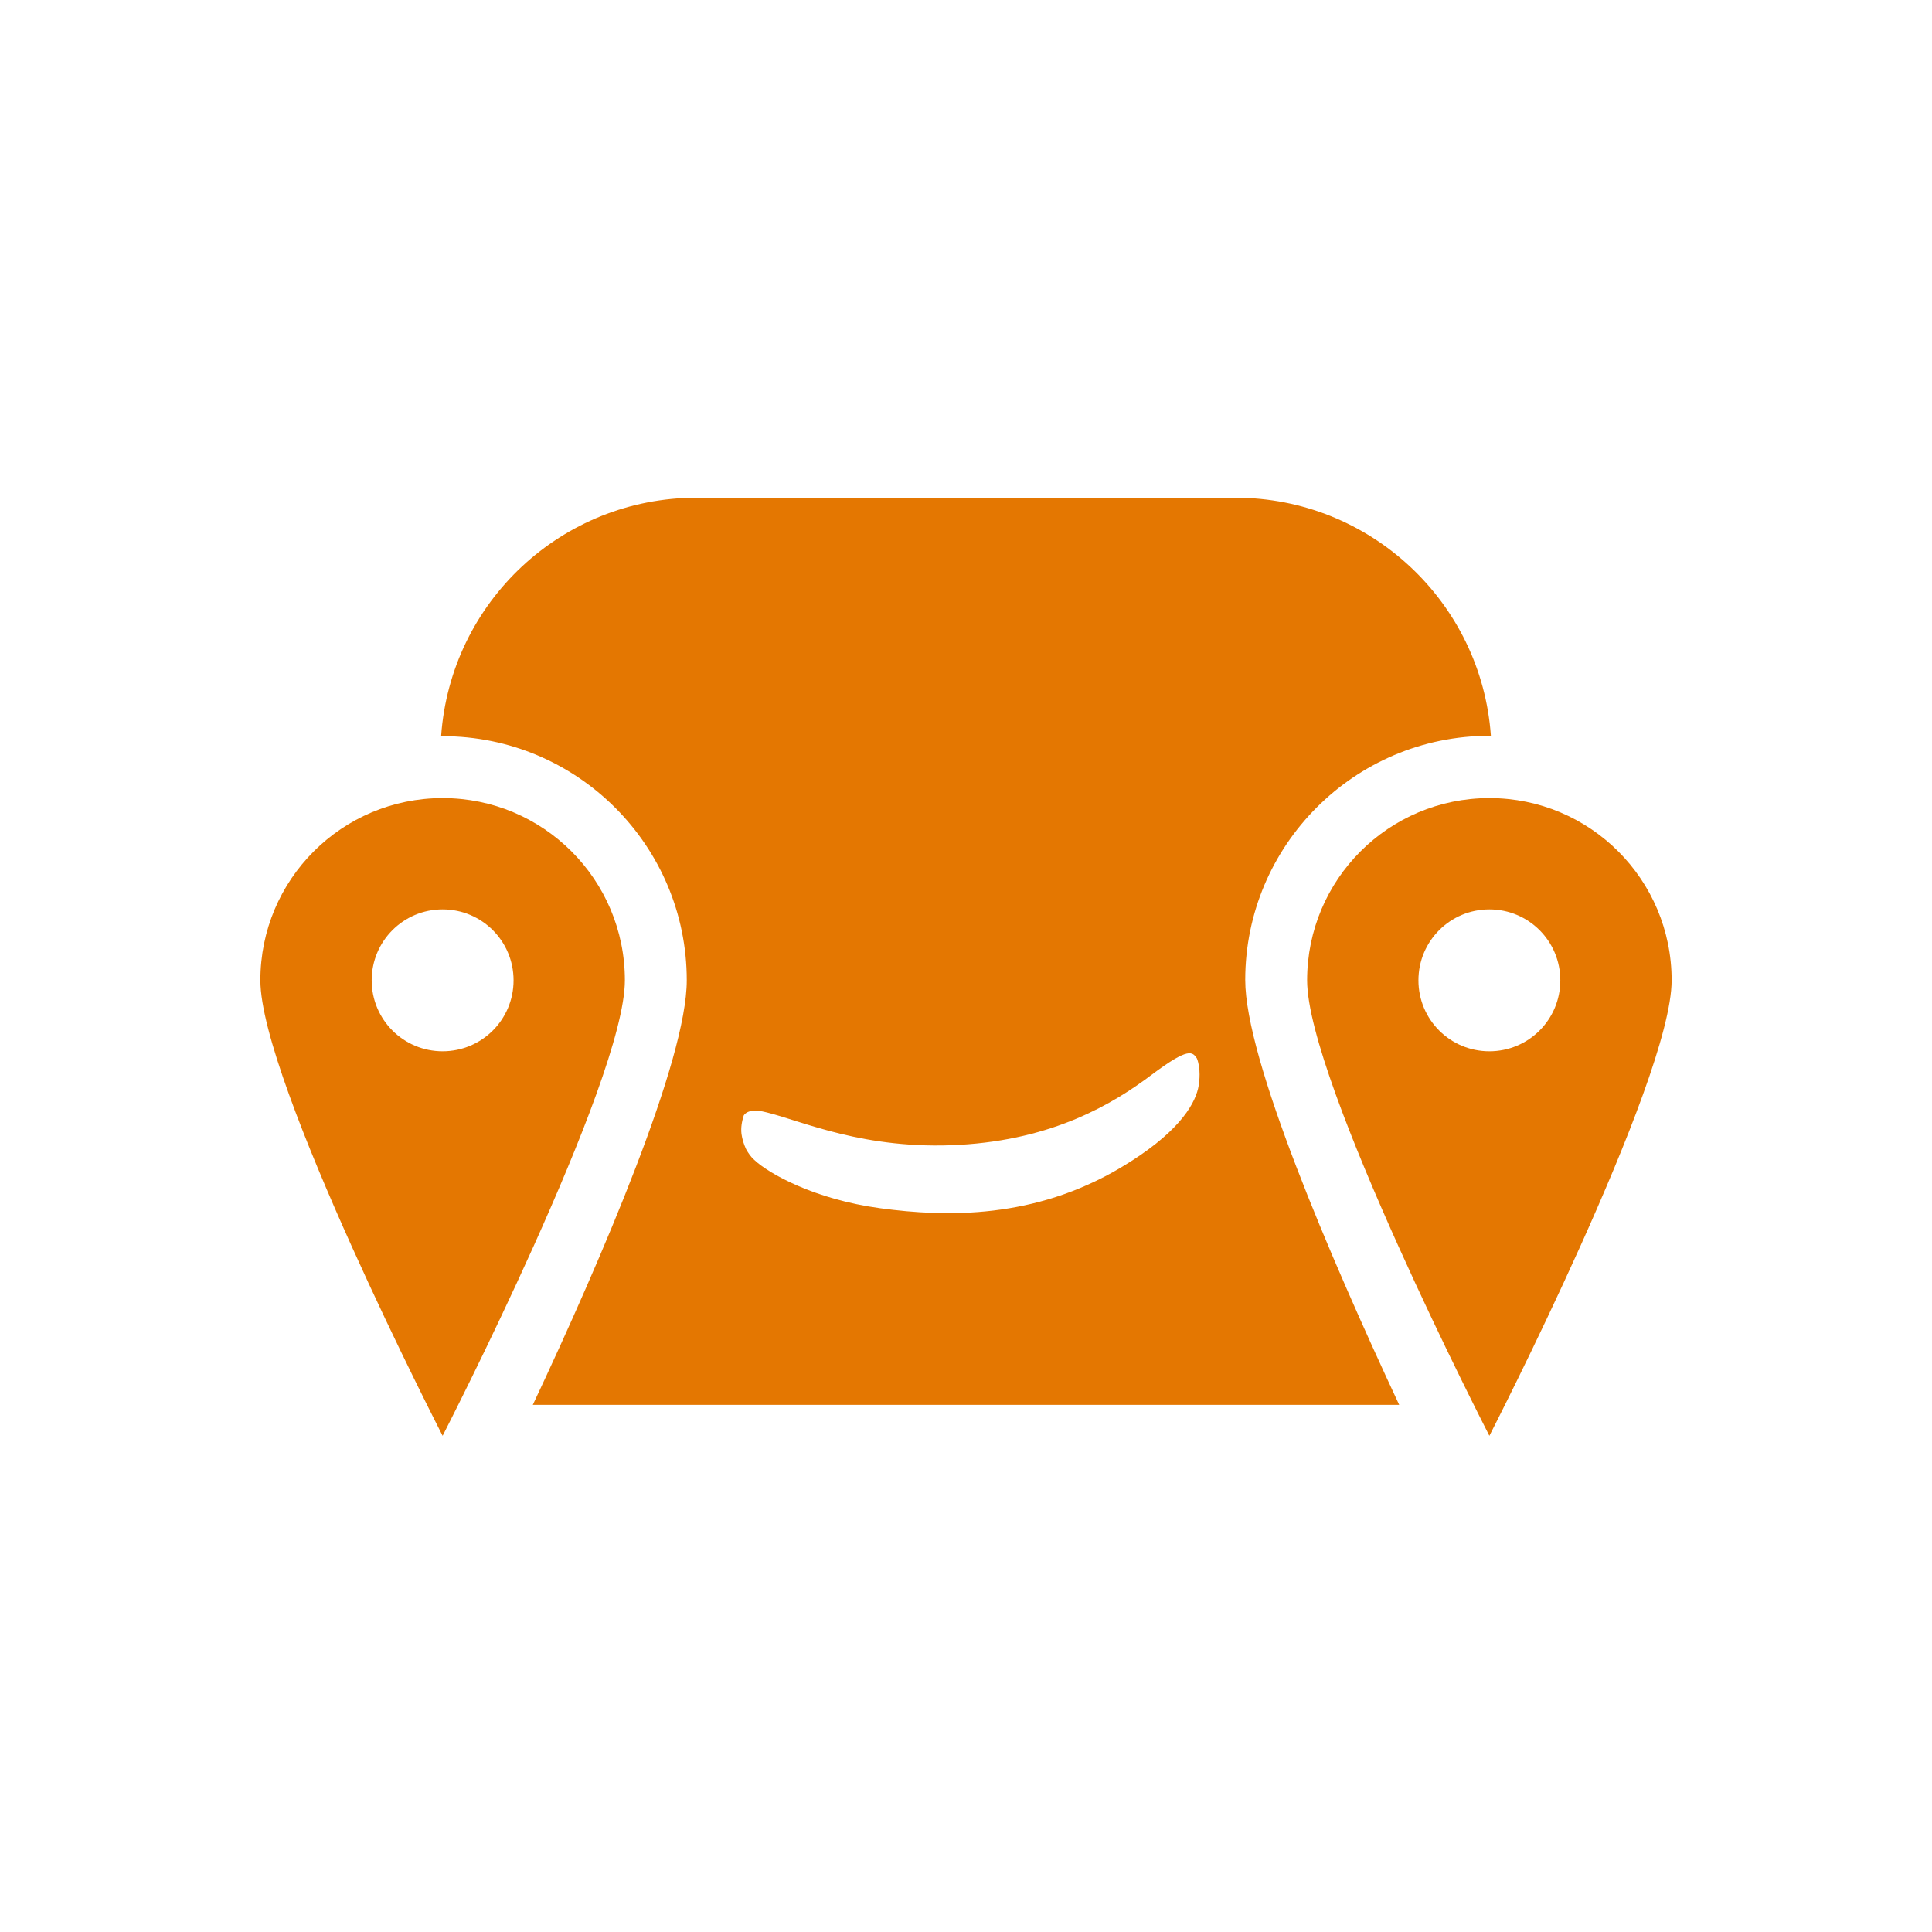
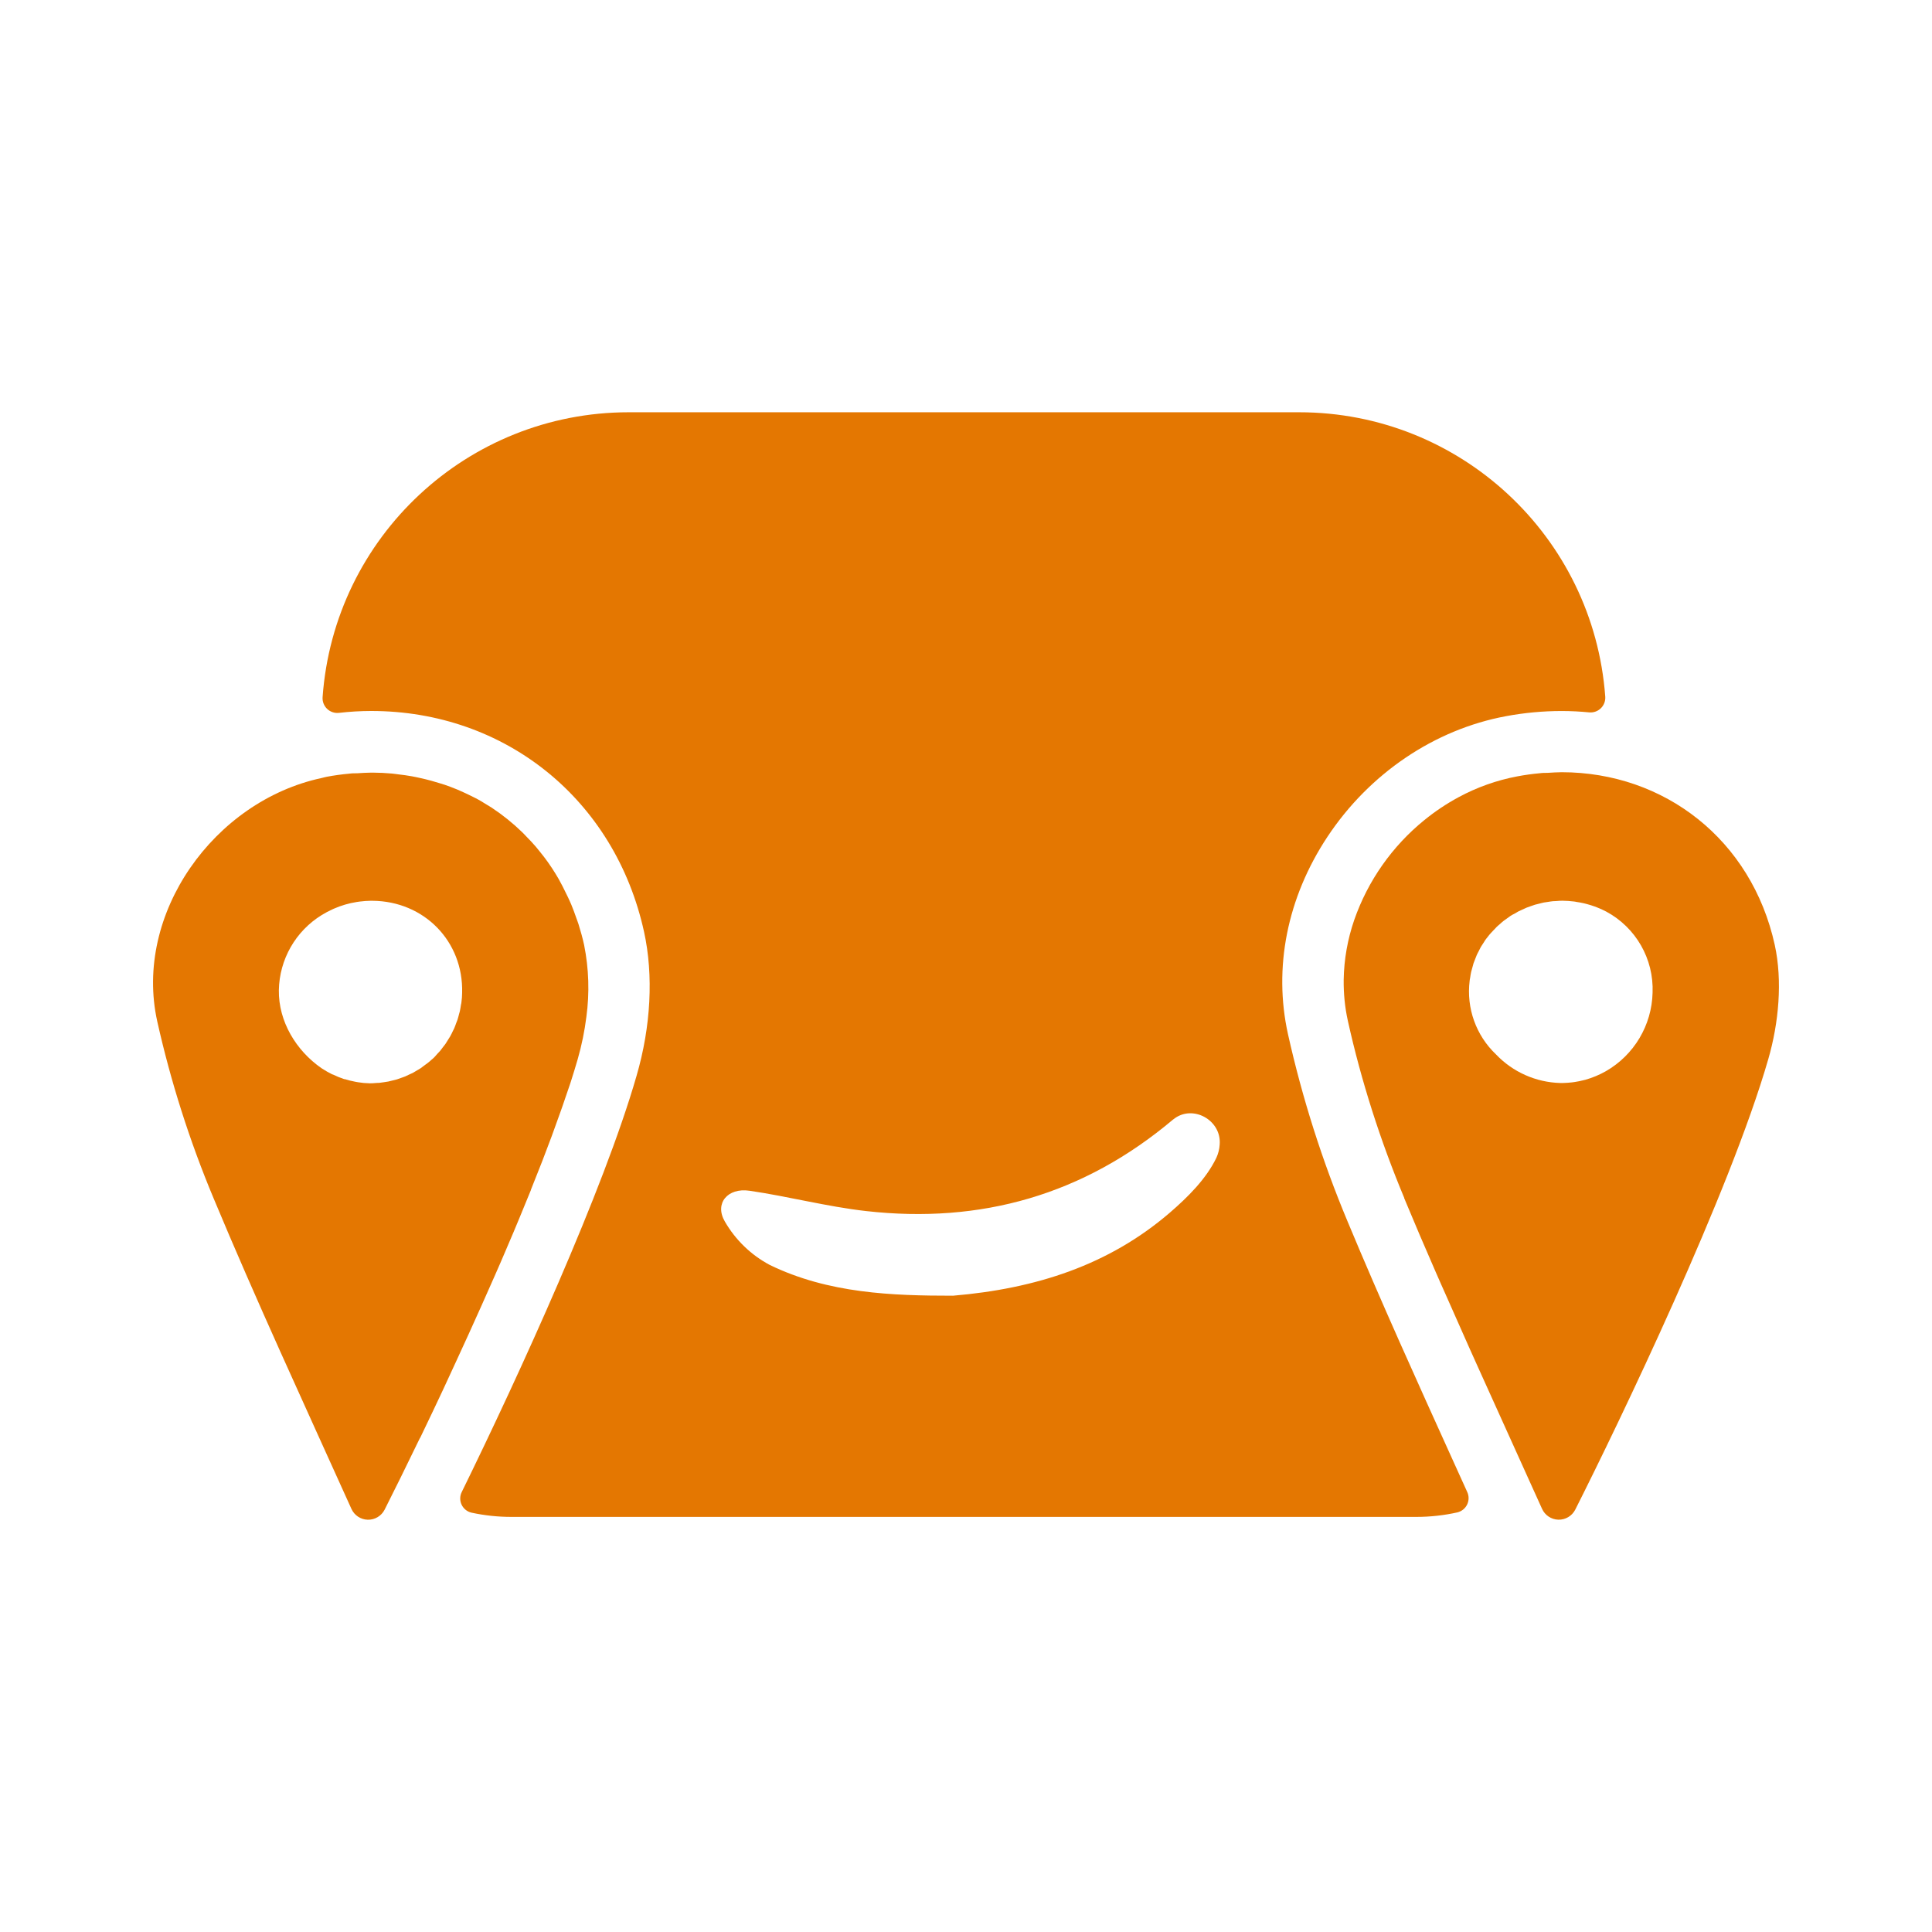
- <svg xmlns="http://www.w3.org/2000/svg" viewBox="0 0 512 512" style="fill: #e47701">
+ <svg xmlns="http://www.w3.org/2000/svg" viewBox="-40.56 -109.255 512 512" style="fill: #e47701">
  <g>
-     <path d="M117.3,241c10.4,0,18.8,8.4,18.8,18.8s-8.4,18.8-18.8,18.8s-18.8-8.4-18.8-18.8C98.5,249.4,106.9,241,117.3,241                 C117.3,241,117.3,241,117.3,241 M69,259.8c0,26.7,48.3,120.7,48.3,120.7s48.3-94,48.3-120.7c0-26.7-21.6-48.3-48.3-48.3                 C90.6,211.5,69,233.1,69,259.8" />
-     <path d="M413.5,259.8c0,10.4-8.4,18.8-18.8,18.8s-18.8-8.4-18.8-18.8s8.4-18.8,18.8-18.8                 C405.1,241,413.5,249.4,413.5,259.8L413.5,259.8 M394.7,211.5c-26.7,0-48.3,21.6-48.3,48.3l0,0c0,26.7,48.3,120.7,48.3,120.7                 s48.3-94,48.3-120.7C443,233.1,421.4,211.5,394.7,211.5" />
-     <path d="M116.9,195.1c2.5-35.6,32-63.2,67.7-63.2h142.8c35.6,0,65.2,27.6,67.7,63.1h-0.4c-35.7,0-64.7,29-64.7,64.7l0,0                 c0,21,22.4,73.2,40.8,112.6H141.2C159.7,333,182,280.9,182,259.8c0-35.7-29-64.7-64.7-64.7c0,0,0,0,0,0L116.9,195.1z M317.9,284.7                 c0-1.4-0.2-2.9-0.7-4.2c-1.2-1.7-2-3.2-12.1,4.4c-10.1,7.6-25.9,17.1-50.9,18.5s-41.6-6.3-51-8.6c-3.4-0.9-5.3-0.4-6.1,0.8                 c-0.5,1.6-0.8,3.2-0.6,4.9c0.2,1.4,0.6,2.7,1.2,4c0.6,1.1,1.3,2.1,2.2,2.9c3.7,3.5,15.7,10.4,33.4,12.8c17.7,2.4,40.8,2.8,63.6-10.7                 c15-8.9,19.5-16.4,20.6-21C317.8,287.2,317.9,286,317.9,284.7z" />
+     <path d="M429.77,141.17c-6.13-27.92-29.28-45.76-56.45-45.78h0c-1.24,0-2.51.1-3.76.17-.69,0-1.37,0-2.07.1q-3,.27-5.95.83A53.55,53.55,0,0,0,346,102a58.09,58.09,0,0,0-9.11,6.09,59.13,59.13,0,0,0-18.56,26.44,51.17,51.17,0,0,0-2.8,15.89,49.61,49.61,0,0,0,.24,5.44,46.44,46.44,0,0,0,.87,5.43c1.77,8,3.93,15.93,6.43,23.78s5.35,15.57,8.5,23.12a.36.36,0,0,0,0,.09q4.08,9.81,8.36,19.59c.86,2,1.74,3.93,2.6,5.88q3.16,7.2,6.39,14.41c.71,1.59,1.44,3.2,2.15,4.78,4.44,9.87,8.94,19.8,13.53,29.93h0c1.16,2.58,2.31,5.11,3.49,7.71a4.88,4.88,0,0,0,8.81.23c11.56-22.9,40.94-83.94,51.16-119.41C430.82,161.88,431.86,150.72,429.77,141.17ZM385,174.63a24.61,24.61,0,0,1-5.44,2.27l-.47.11a21.6,21.6,0,0,1-2.29.47l-.79.11c-.78.09-1.57.14-2.37.16-.24,0-.48,0-.73,0a24.43,24.43,0,0,1-17-7.56,23,23,0,0,1-7-19.51c0-.25.08-.49.12-.74.08-.55.16-1.09.28-1.63.06-.29.16-.57.24-.86.12-.48.24-.95.39-1.42.1-.31.24-.62.36-.93s.31-.84.49-1.25.31-.62.47-.93.37-.78.58-1.15.37-.57.55-.86.45-.74.7-1.1.41-.52.61-.78.53-.71.82-1,.46-.49.7-.74.58-.64.89-.94.54-.47.81-.71.61-.56.94-.82.59-.43.89-.64.66-.49,1-.72.63-.37,1-.55.71-.44,1.08-.63.66-.31,1-.46.76-.37,1.15-.53.71-.25,1.06-.38.79-.29,1.19-.41.75-.19,1.13-.28.8-.22,1.22-.3.76-.11,1.14-.17.85-.14,1.29-.18.78,0,1.17-.06.93-.06,1.41-.06a26.93,26.93,0,0,1,2.86.19c.27,0,.53.09.8.13.68.1,1.35.22,2,.37l.8.21c.68.18,1.34.39,2,.63l.59.22a24.14,24.14,0,0,1,2.42,1.1h0a23.35,23.35,0,0,1,12.33,21.51A24.66,24.66,0,0,1,385,174.63Z" />
+     <path d="M70.83,271.7c.9-1.88,1.84-3.83,2.79-5.83l.36-.75c.94-2,1.9-4,2.88-6.1.11-.23.22-.46.32-.69l3-6.5c.08-.18.16-.36.25-.54,2.1-4.54,4.24-9.23,6.37-14,.12-.25.23-.5.34-.76,1-2.24,2-4.5,3-6.76l.51-1.15c1-2.23,1.94-4.47,2.9-6.7l.48-1.13c1-2.28,1.94-4.57,2.89-6.84.11-.25.21-.5.31-.75q1.49-3.57,2.91-7.09l0-.07q1.41-3.5,2.74-6.92c.1-.27.21-.54.32-.81.83-2.17,1.64-4.29,2.42-6.39.13-.37.27-.73.4-1.1q1.14-3.09,2.18-6.06c.12-.34.24-.67.35-1,.69-2,1.35-4,2-5.85l.23-.71c.63-2,1.23-3.92,1.76-5.77a73.6,73.6,0,0,0,2.3-11.24,57.37,57.37,0,0,0-.6-19c-.41-1.88-.92-3.71-1.48-5.5-.18-.58-.41-1.14-.61-1.72-.41-1.18-.83-2.35-1.31-3.49-.27-.65-.57-1.28-.86-1.91-.47-1-1-2-1.48-3-.34-.63-.69-1.25-1-1.87-.54-.94-1.11-1.86-1.7-2.77-.39-.58-.78-1.16-1.18-1.73-.64-.9-1.31-1.77-2-2.62-.41-.51-.81-1-1.24-1.52-.78-.91-1.6-1.77-2.43-2.61-.38-.39-.74-.8-1.13-1.17a55.85,55.85,0,0,0-8-6.44c-.43-.29-.88-.54-1.32-.81-1-.63-2-1.25-3.11-1.81-.57-.3-1.14-.57-1.72-.85-1-.48-2-.94-3-1.37-.62-.26-1.26-.51-1.9-.75-1-.37-2-.73-3-1-.66-.21-1.32-.41-2-.59-1-.29-2.12-.54-3.19-.78-.66-.14-1.31-.29-2-.41-1.18-.22-2.36-.37-3.56-.51-.58-.07-1.16-.17-1.75-.22-1.65-.15-3.32-.23-5-.24l-.43,0h0c-1.24,0-2.51.1-3.76.17-.69,0-1.37,0-2.07.1q-3,.27-6,.83c-.44.08-.87.22-1.31.32h0c-28.55,6.09-49.9,36-43.59,64.49A280.5,280.5,0,0,0,16,208.2c11.34,27.2,23.75,54,36.56,82.39a4.88,4.88,0,0,0,8.81.23c2.43-4.8,5.64-11.29,9.29-18.85C70.74,271.88,70.78,271.79,70.83,271.7ZM33.34,153.15A23.88,23.88,0,0,1,44.7,133.24h0a24.52,24.52,0,0,1,2.82-1.5l.34-.16a24.65,24.65,0,0,1,6.13-1.8l.77-.11a25.56,25.56,0,0,1,2.92-.21l.44,0c13.73.09,24.13,10.74,23.79,24.36,0,.84-.08,1.67-.18,2.48,0,.24-.09.48-.13.72-.09.57-.17,1.13-.29,1.69-.07.28-.16.55-.23.83-.13.49-.25,1-.41,1.48-.1.3-.23.58-.34.87-.16.45-.32.91-.51,1.35-.13.29-.29.56-.42.85s-.4.84-.63,1.25-.35.56-.53.85-.45.76-.7,1.13-.41.53-.61.8-.52.71-.8,1.05-.46.49-.68.73-.58.66-.89,1-.51.46-.77.69-.62.58-1,.85-.56.41-.84.62-.67.51-1,.75-.6.36-.91.55-.71.44-1.08.64-.64.31-1,.47-.74.37-1.12.53-.7.25-1.05.38-.76.29-1.15.41-.74.19-1.11.28-.78.21-1.18.29-.77.12-1.16.18-.8.13-1.22.17-.78,0-1.18.06-.93.06-1.4.06a20.85,20.85,0,0,1-3.07-.28l-.72-.13a23.36,23.36,0,0,1-2.77-.69l-.16,0a25.49,25.49,0,0,1-3.06-1.25l-.09,0a27.44,27.44,0,0,1-2.88-1.65C37.91,169.17,33.22,161.42,33.34,153.15Z" />
+     <path d="M316.56,214.44a295.36,295.36,0,0,1-15.79-49.62c-3.91-17.63-.21-36.19,10.43-52.28,11.12-16.81,28.37-28.48,47.34-32a81,81,0,0,1,14.75-1.37h0c2.47,0,4.89.13,7.28.36a3.9,3.9,0,0,0,4.28-4.15A81.33,81.33,0,0,0,303.75,0H126A81.32,81.32,0,0,0,44.93,75.52a3.91,3.91,0,0,0,4.36,4.14,76,76,0,0,1,8.5-.5h0c35.59,0,64.65,23.52,72.33,58.53,2.53,11.51,1.83,25.08-2,38.21-8.71,30.23-31,79-46.31,110.24a3.85,3.85,0,0,0,2.6,5.48A50,50,0,0,0,95,292.74H334.8a50.22,50.22,0,0,0,10.84-1.19,3.88,3.88,0,0,0,2.64-5.39q-1.71-3.78-3.4-7.5C334.91,256.65,325.48,235.86,316.56,214.44Zm-33.89-20.38a9.8,9.8,0,0,1-.87,3.49c-2.67,5.58-7.55,10.43-12.36,14.58C253.31,226,234,232.26,212,234.12c-16,0-33-.56-48.62-8.18a30.06,30.06,0,0,1-11.85-11.48c-2.81-4.83.77-9,6.51-8.16,10.35,1.51,20.56,4.22,30.94,5.39,30.43,3.43,57.64-4.29,81.29-24.22l.1-.07C275.44,183.27,283.2,187.56,282.67,194.06Z" />
  </g>
</svg>
